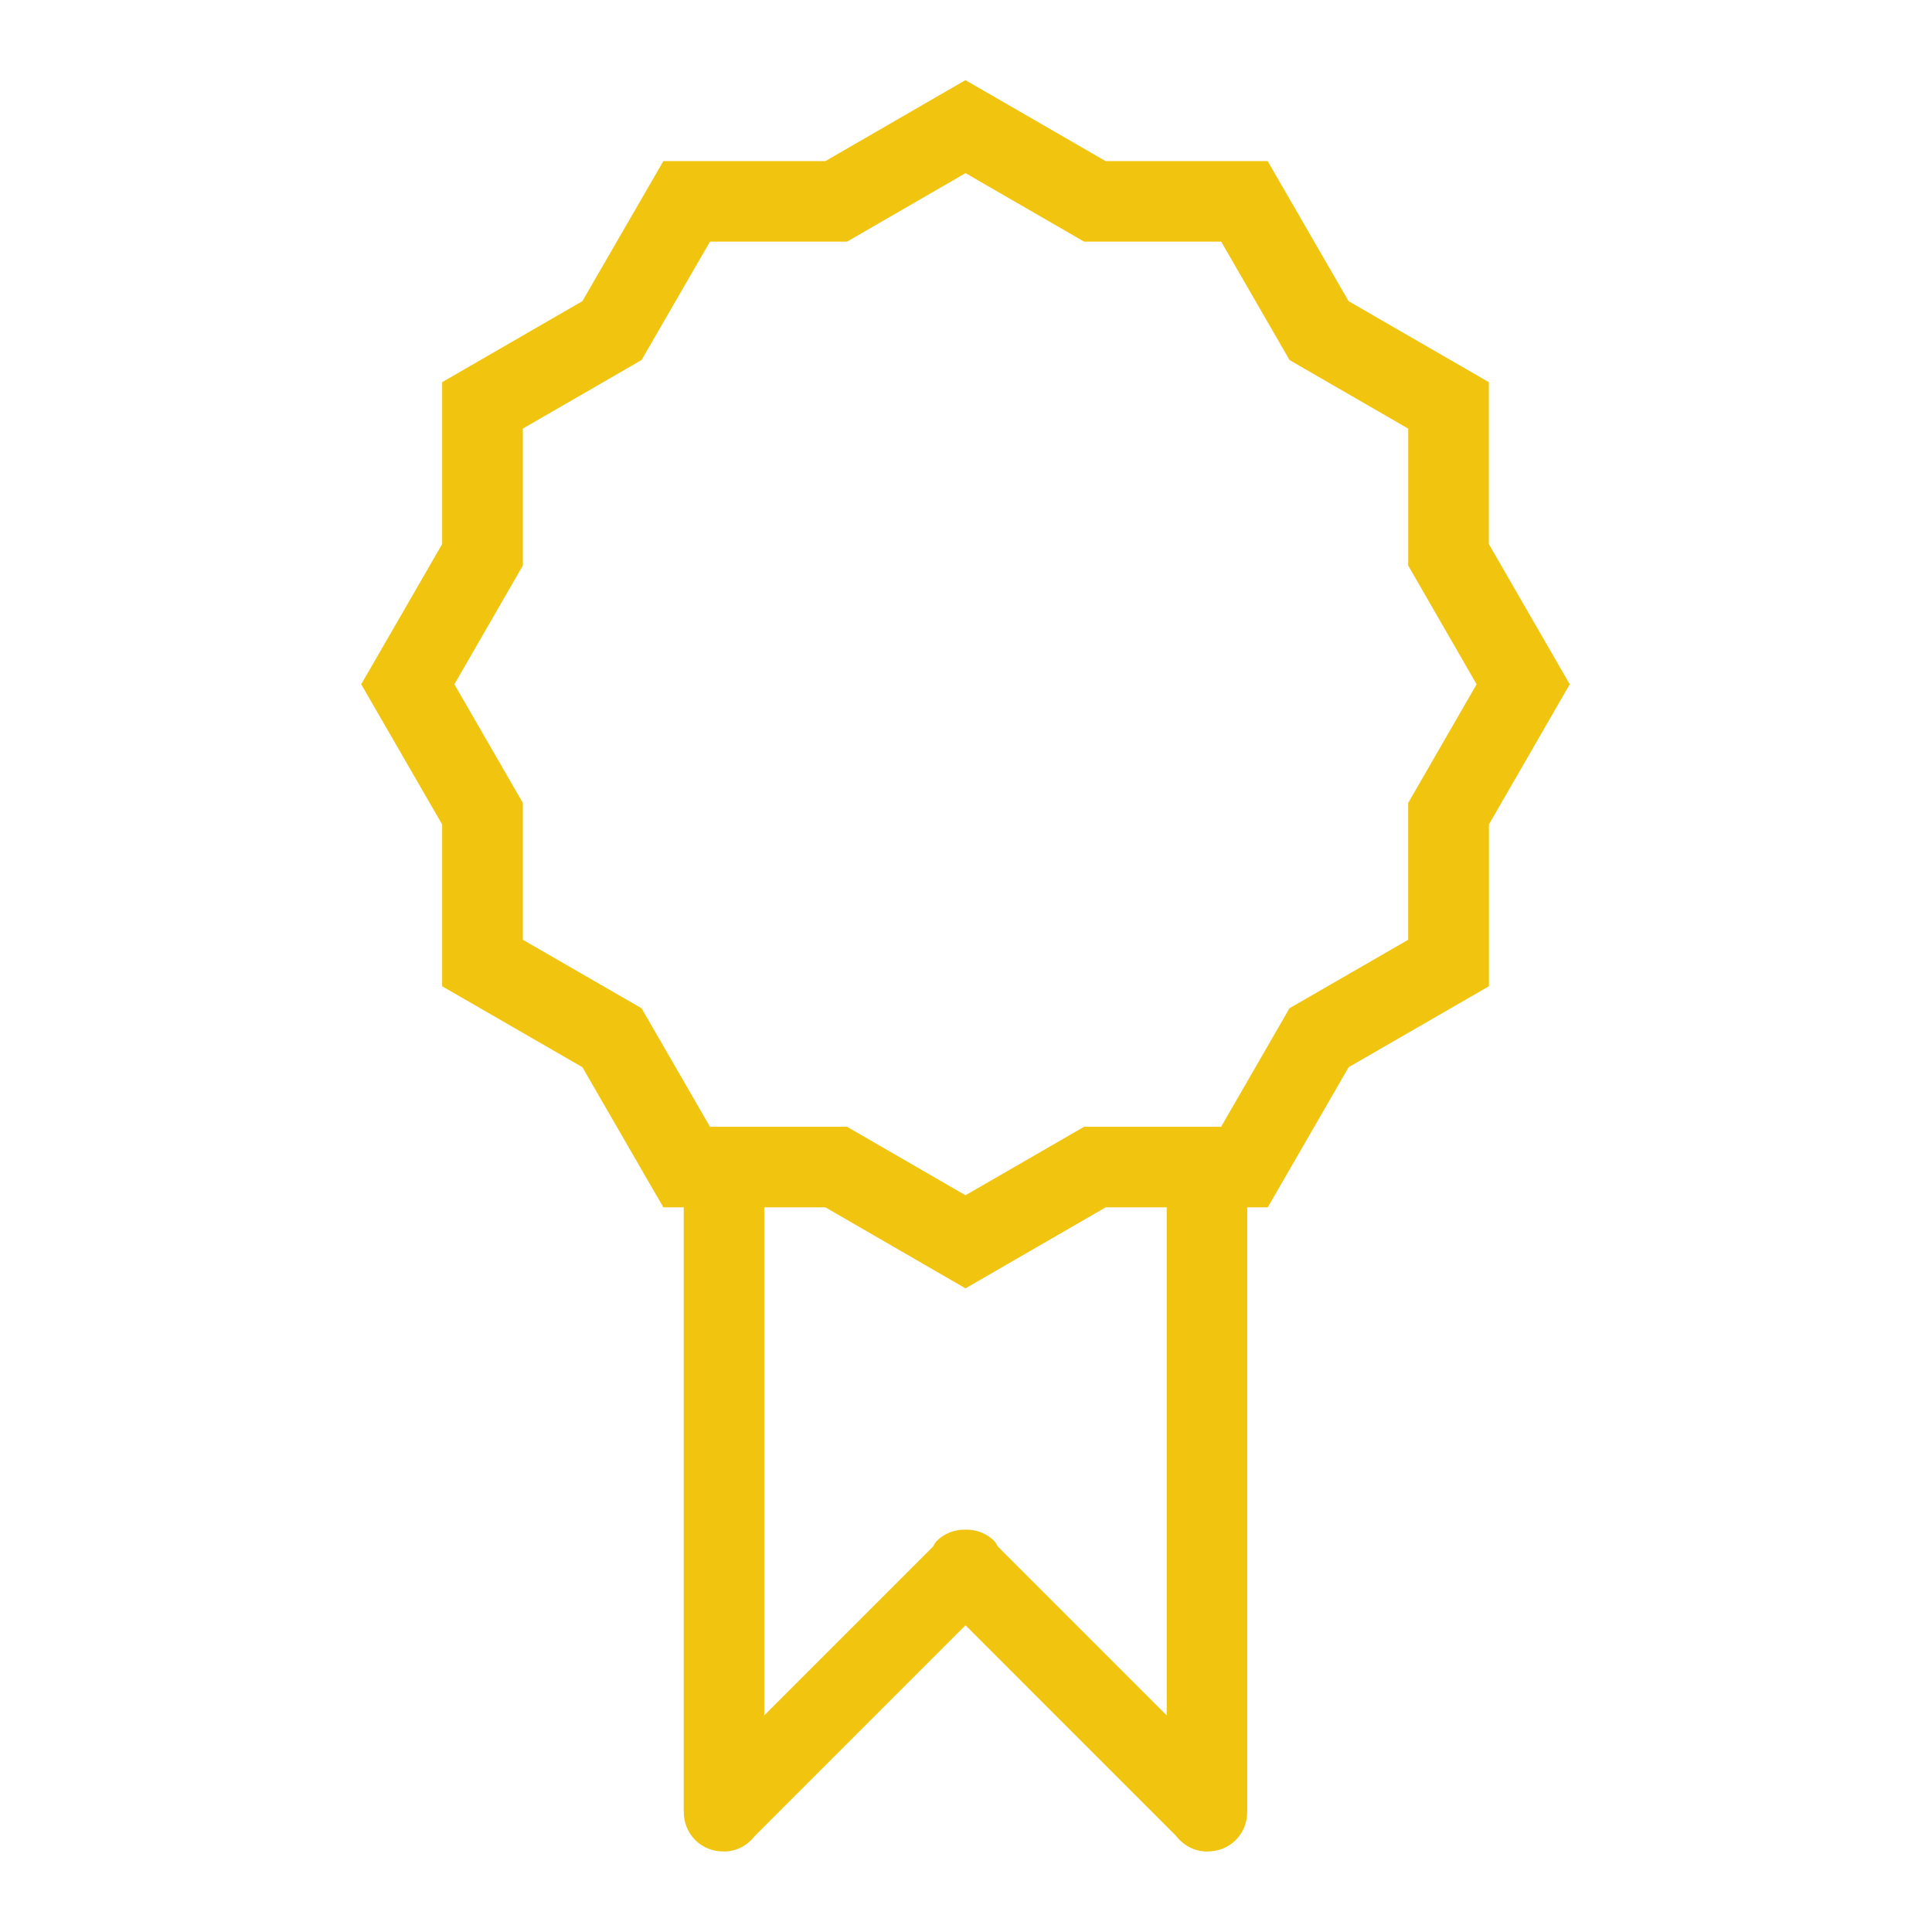
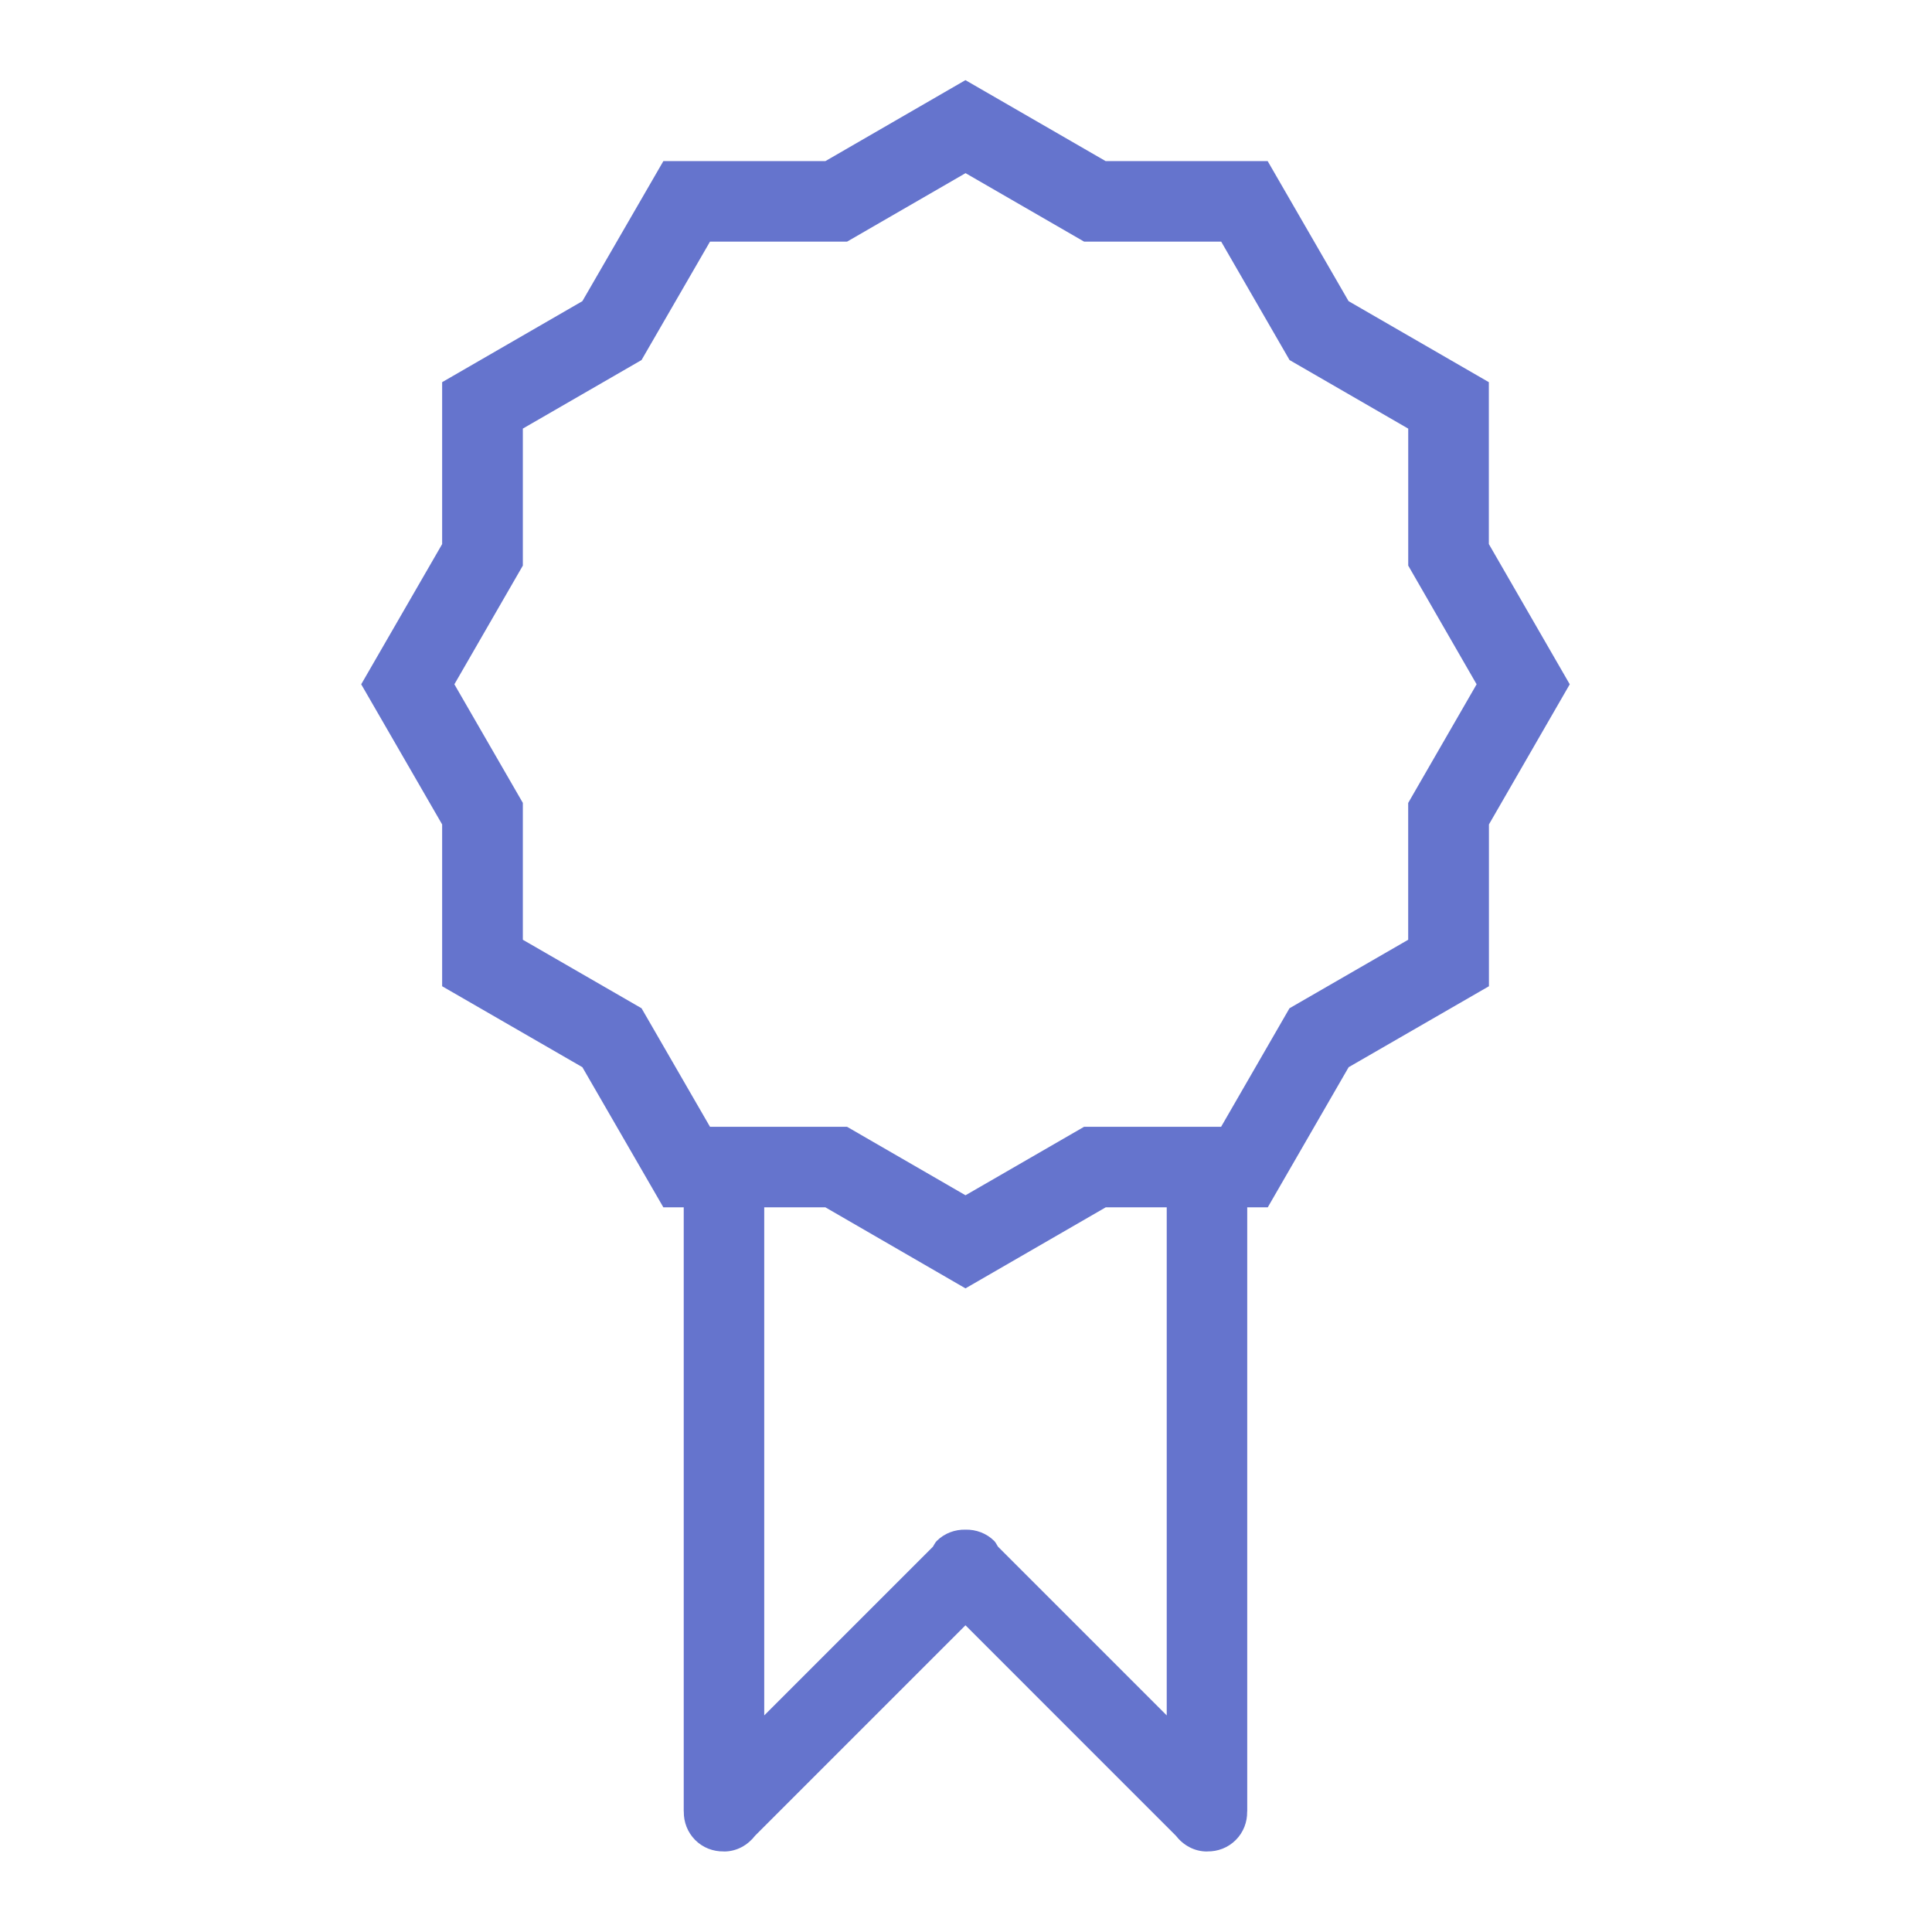
<svg xmlns="http://www.w3.org/2000/svg" enable-background="new 0 0 48 48" height="48px" id="Layer_1" version="1.1" viewBox="0 0 48 48" width="48px" xml:space="preserve">
  <defs id="defs7" />
-   <path clip-rule="evenodd" d="M36.992,20.483v4.02l-3.485,2.011l-2.01,3.482h-0.511  c0,0.001,0.001,0.003,0.001,0.004v15c0,0.004-0.002,0.007-0.002,0.011c0.004,0.254-0.089,0.51-0.283,0.704s-0.45,0.287-0.705,0.283  c-0.003,0-0.006,0.002-0.01,0.002c-0.32,0-0.593-0.16-0.775-0.395l-5.225-5.225l-5.225,5.225C18.58,45.84,18.308,46,17.987,46  c-0.004,0-0.007-0.002-0.01-0.002c-0.255,0.004-0.511-0.089-0.705-0.283c-0.193-0.194-0.287-0.45-0.283-0.704  c0-0.004-0.002-0.007-0.002-0.011V30c0-0.001,0.001-0.003,0.001-0.004h-0.507l-2.012-3.482l-3.484-2.011v-4.02l-2.011-3.482  l2.011-3.483V9.495l3.484-2.013l2.012-3.479h4.025l3.48-2.012l3.484,2.012h4.025l2.01,3.479l3.485,2.013v4.022L39,17.001  L36.992,20.483z M18.987,30v12.619l4.19-4.19c0.032-0.047,0.053-0.101,0.095-0.144c0.197-0.196,0.457-0.287,0.715-0.281  c0.258-0.006,0.518,0.085,0.715,0.281c0.042,0.043,0.062,0.097,0.095,0.144l4.19,4.19V30c0-0.001,0.001-0.003,0.001-0.004h-1.517  l-3.484,2.013l-3.48-2.013h-1.521C18.986,29.997,18.987,29.999,18.987,30z M34.987,14.052v-3.403l-2.948-1.703L30.34,6.003h-3.406  l-2.945-1.701l-2.943,1.701H17.64l-1.701,2.942l-2.949,1.703v3.404l-1.701,2.949l1.701,2.947v3.4l2.949,1.702l1.701,2.945h3.405  l2.943,1.701l2.945-1.701h3.405l1.699-2.945l2.949-1.702v-3.399l1.7-2.948L34.987,14.052z" fill-rule="evenodd" id="path2" style="fill:#f1c40f;fill-opacity:1" />
+   <path clip-rule="evenodd" d="M36.992,20.483v4.02l-3.485,2.011l-2.01,3.482h-0.511  c0,0.001,0.001,0.003,0.001,0.004v15c0,0.004-0.002,0.007-0.002,0.011c0.004,0.254-0.089,0.51-0.283,0.704s-0.45,0.287-0.705,0.283  c-0.003,0-0.006,0.002-0.01,0.002c-0.32,0-0.593-0.16-0.775-0.395l-5.225-5.225l-5.225,5.225C18.58,45.84,18.308,46,17.987,46  c-0.004,0-0.007-0.002-0.01-0.002c-0.255,0.004-0.511-0.089-0.705-0.283c-0.193-0.194-0.287-0.45-0.283-0.704  c0-0.004-0.002-0.007-0.002-0.011V30c0-0.001,0.001-0.003,0.001-0.004h-0.507l-2.012-3.482l-3.484-2.011v-4.02l-2.011-3.482  l2.011-3.483V9.495l3.484-2.013l2.012-3.479h4.025l3.48-2.012l3.484,2.012h4.025l2.01,3.479l3.485,2.013v4.022L39,17.001  L36.992,20.483z M18.987,30v12.619l4.19-4.19c0.032-0.047,0.053-0.101,0.095-0.144c0.197-0.196,0.457-0.287,0.715-0.281  c0.258-0.006,0.518,0.085,0.715,0.281c0.042,0.043,0.062,0.097,0.095,0.144l4.19,4.19V30c0-0.001,0.001-0.003,0.001-0.004h-1.517  l-3.484,2.013l-3.48-2.013h-1.521C18.986,29.997,18.987,29.999,18.987,30z M34.987,14.052v-3.403l-2.948-1.703L30.34,6.003h-3.406  l-2.945-1.701l-2.943,1.701H17.64l-1.701,2.942l-2.949,1.703v3.404l-1.701,2.949l1.701,2.947v3.4l2.949,1.702l1.701,2.945h3.405  l2.943,1.701l2.945-1.701h3.405l1.699-2.945l2.949-1.702v-3.399l1.7-2.948L34.987,14.052z" fill-rule="evenodd" id="path2" style="fill:#6574cd;fill-opacity:1" />
</svg>
